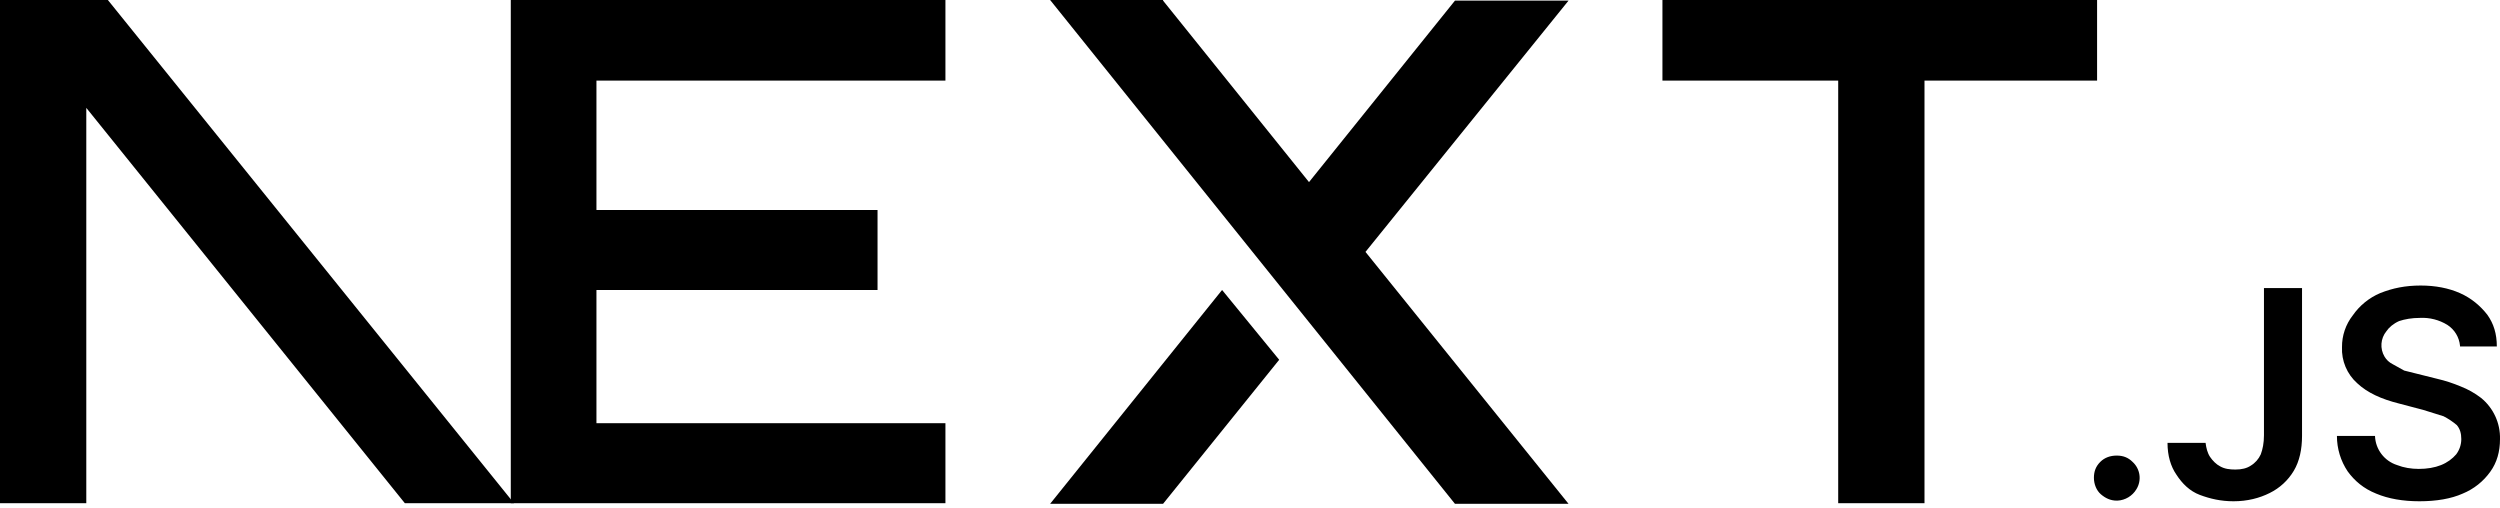
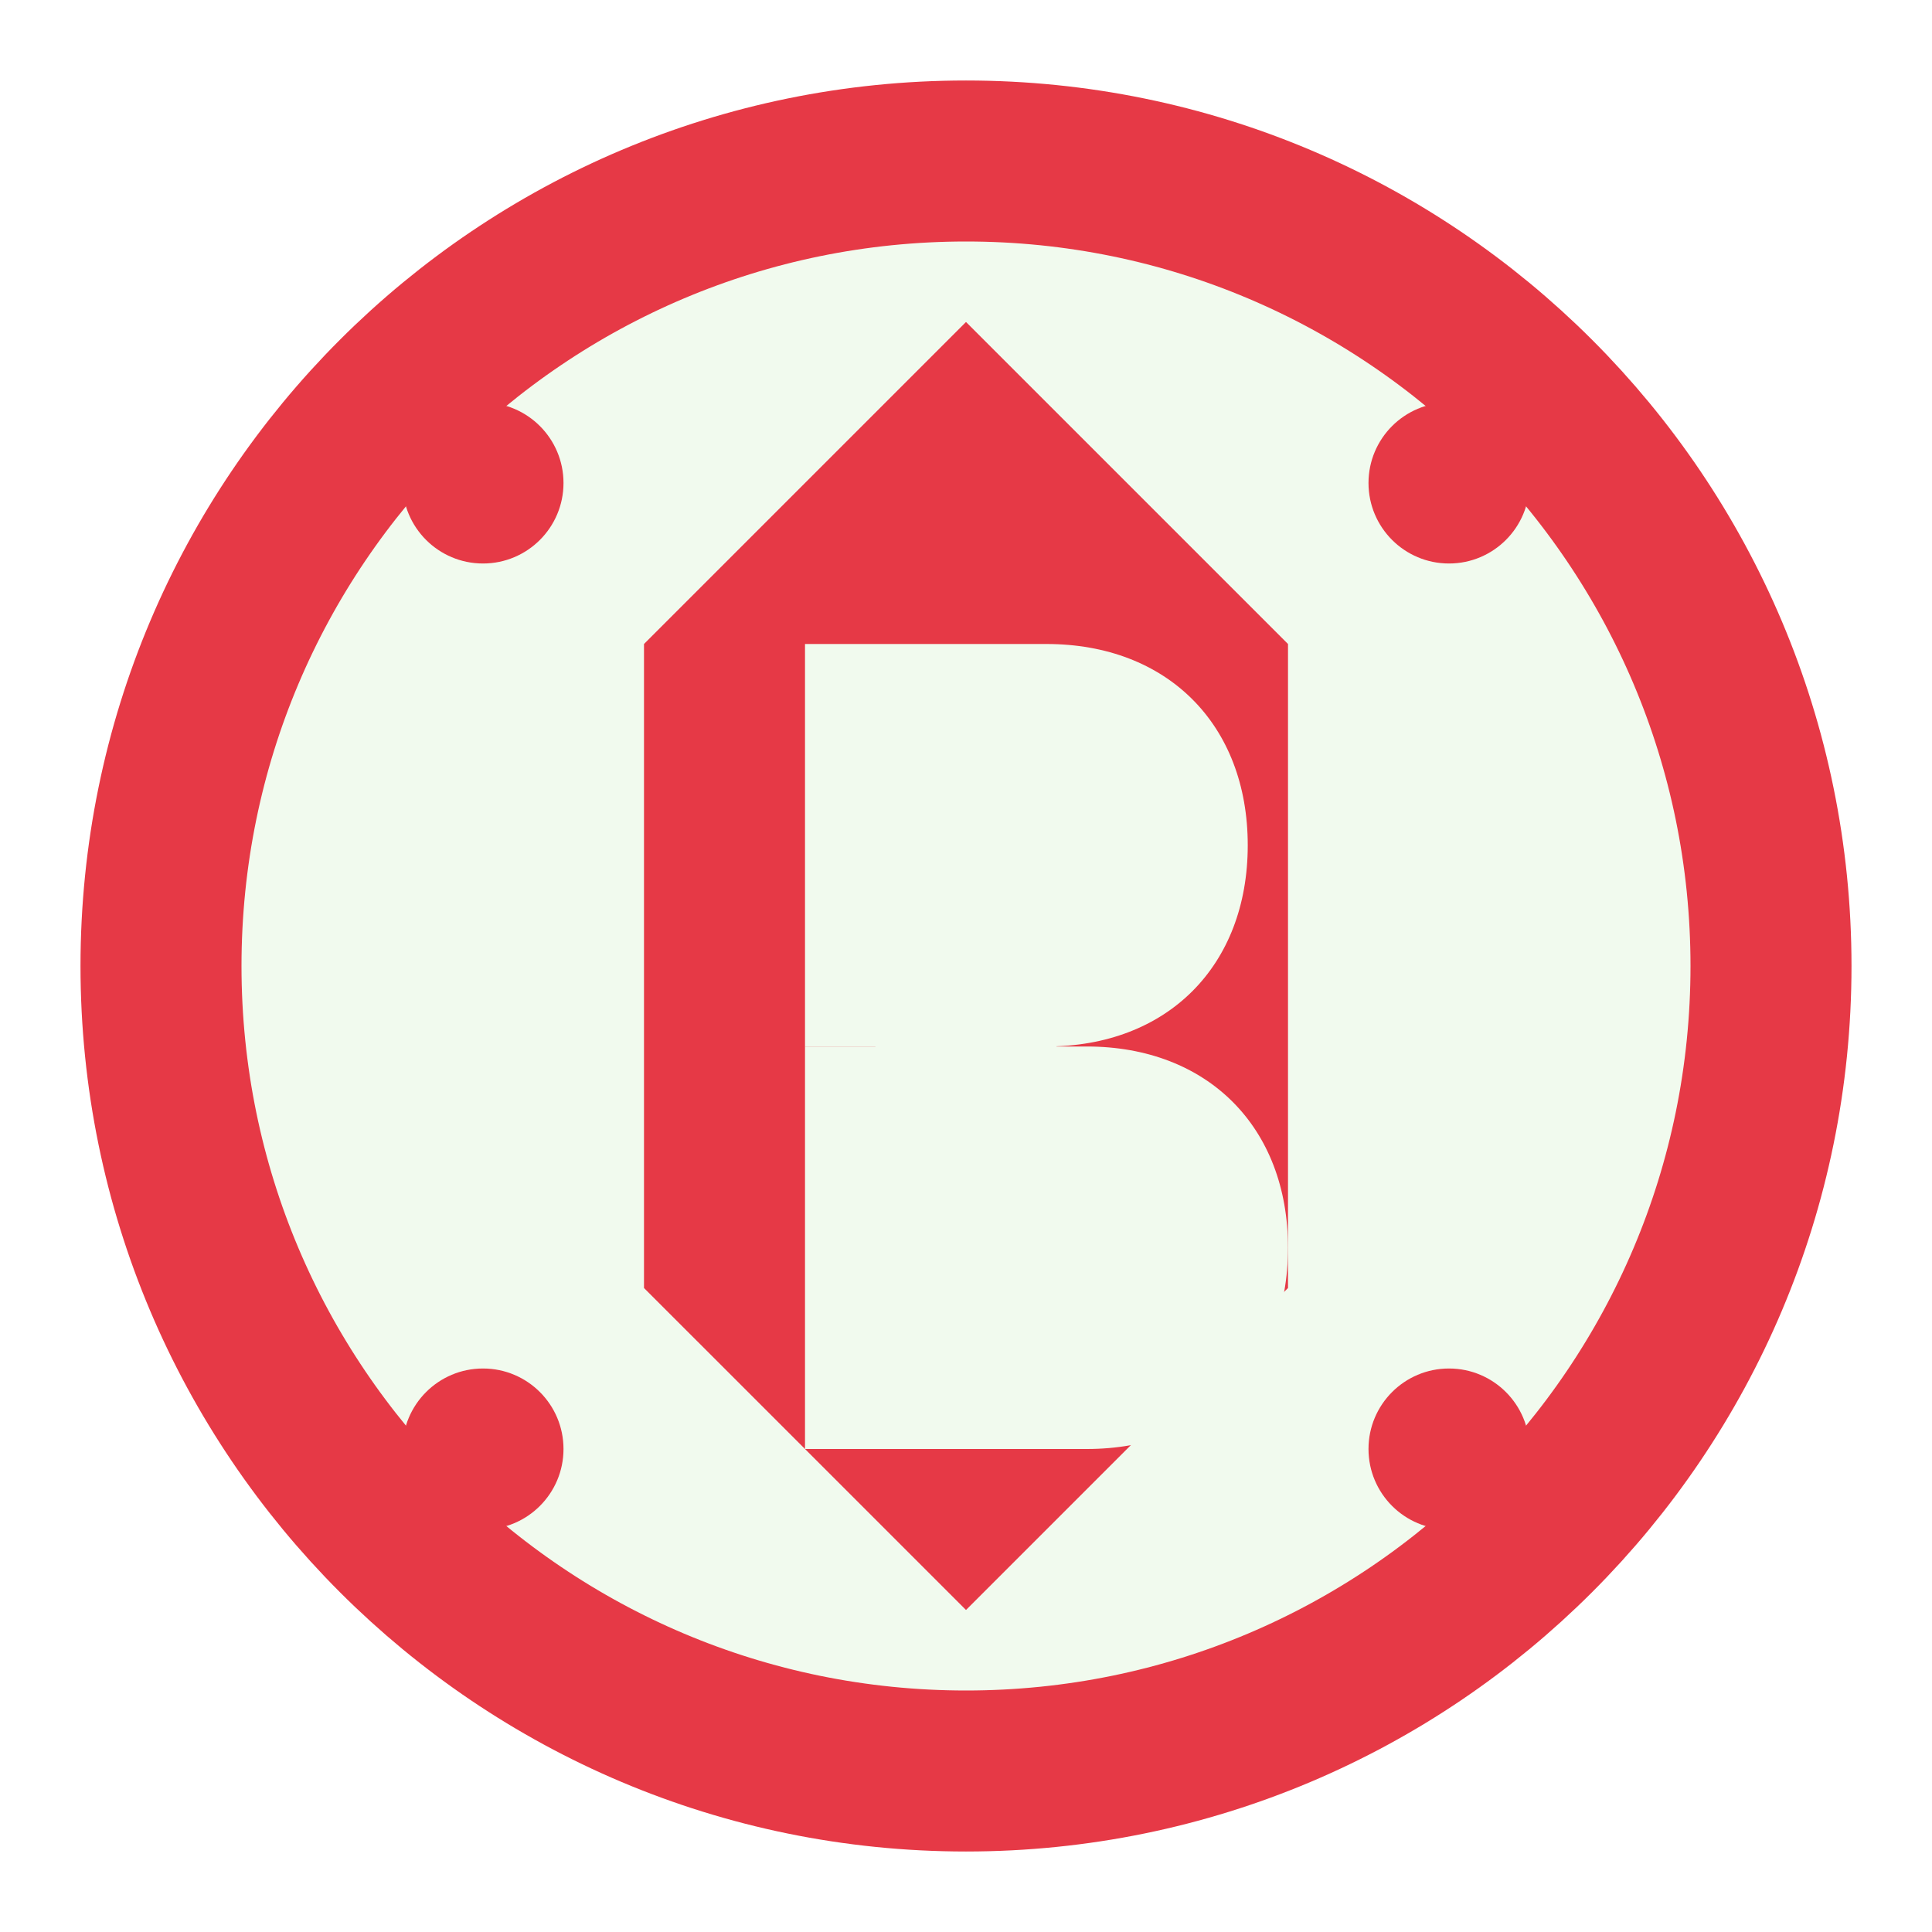
- <svg xmlns="http://www.w3.org/2000/svg" fill="none" viewBox="0 0 394 80">
-   <path fill="#000" d="M262 0h68.5v12.7h-27.2v66.6h-13.6V12.7H262V0ZM149 0v12.7H94v20.4h44.3v12.6H94v21h55v12.6H80.5V0h68.7zm34.3 0h-17.8l63.8 79.4h17.9l-32-39.7 32-39.6h-17.9l-23 28.6-23-28.6zm18.3 56.7-9-11-27.1 33.7h17.8l18.3-22.7z" />
-   <path fill="#000" d="M81 79.3 17 0H0v79.3h13.6V17l50.2 62.3H81Zm252.6-.4c-1 0-1.8-.4-2.5-1s-1.1-1.6-1.1-2.6.3-1.8 1-2.5 1.6-1 2.6-1 1.8.3 2.5 1a3.4 3.4 0 0 1 .6 4.3 3.7 3.7 0 0 1-3 1.8zm23.2-33.5h6v23.3c0 2.1-.4 4-1.3 5.5a9.1 9.1 0 0 1-3.8 3.5c-1.6.8-3.5 1.3-5.7 1.3-2 0-3.7-.4-5.3-1s-2.8-1.8-3.7-3.2c-.9-1.3-1.4-3-1.4-5h6c.1.8.3 1.6.7 2.2s1 1.2 1.6 1.5c.7.4 1.5.5 2.4.5 1 0 1.8-.2 2.4-.6a4 4 0 0 0 1.6-1.8c.3-.8.5-1.8.5-3V45.5zm30.9 9.1a4.4 4.4 0 0 0-2-3.3 7.5 7.5 0 0 0-4.3-1.1c-1.3 0-2.4.2-3.3.5-.9.4-1.6 1-2 1.6a3.5 3.5 0 0 0-.3 4c.3.5.7.9 1.3 1.2l1.8 1 2 .5 3.2.8c1.3.3 2.5.7 3.7 1.2a13 13 0 0 1 3.2 1.8 8.1 8.1 0 0 1 3 6.5c0 2-.5 3.7-1.5 5.1a10 10 0 0 1-4.4 3.5c-1.8.8-4.1 1.2-6.8 1.2-2.6 0-4.9-.4-6.8-1.2-2-.8-3.4-2-4.5-3.5a10 10 0 0 1-1.7-5.6h6a5 5 0 0 0 3.5 4.6c1 .4 2.2.6 3.4.6 1.3 0 2.5-.2 3.5-.6 1-.4 1.8-1 2.4-1.7a4 4 0 0 0 .8-2.4c0-.9-.2-1.6-.7-2.2a11 11 0 0 0-2.1-1.4l-3.2-1-3.8-1c-2.8-.7-5-1.7-6.6-3.2a7.2 7.2 0 0 1-2.4-5.7 8 8 0 0 1 1.7-5 10 10 0 0 1 4.3-3.5c2-.8 4-1.2 6.4-1.2 2.3 0 4.4.4 6.2 1.2 1.8.8 3.2 2 4.3 3.4 1 1.4 1.5 3 1.5 5h-5.8z" />
+ <svg xmlns="http://www.w3.org/2000/svg" width="100" height="100" viewBox="0 0 24 24" fill="none">
+   <circle cx="12" cy="12" r="10" fill="#f1faee" stroke="#e63946" stroke-width="2" />
+   <polygon points="12,4 16,8 16,16 12,20 8,16 8,8" fill="#e63946" />
+   <path d="M10 8h3c1.5 0 2.5 1 2.5 2.5S14.5 13 13 13H10V8z" fill="#f1faee" />
+   <path d="M10 13h3.5c1.5 0 2.5 1 2.5 2.5S15 18 13.5 18H10v-5z" fill="#f1faee" />
+   <circle cx="12" cy="12" r="1.5" fill="#f1faee" />
+   <line x1="11" y1="9" x2="13" y2="15" stroke="#f1faee" stroke-width="1.5" />
+   <line x1="13" y1="9" x2="11" y2="15" stroke="#f1faee" stroke-width="1.5" />
+   <circle cx="6" cy="6" r="1" fill="#e63946" />
+   <circle cx="18" cy="6" r="1" fill="#e63946" />
+   <circle cx="18" cy="18" r="1" fill="#e63946" />
+   <circle cx="6" cy="18" r="1" fill="#e63946" />
</svg>
